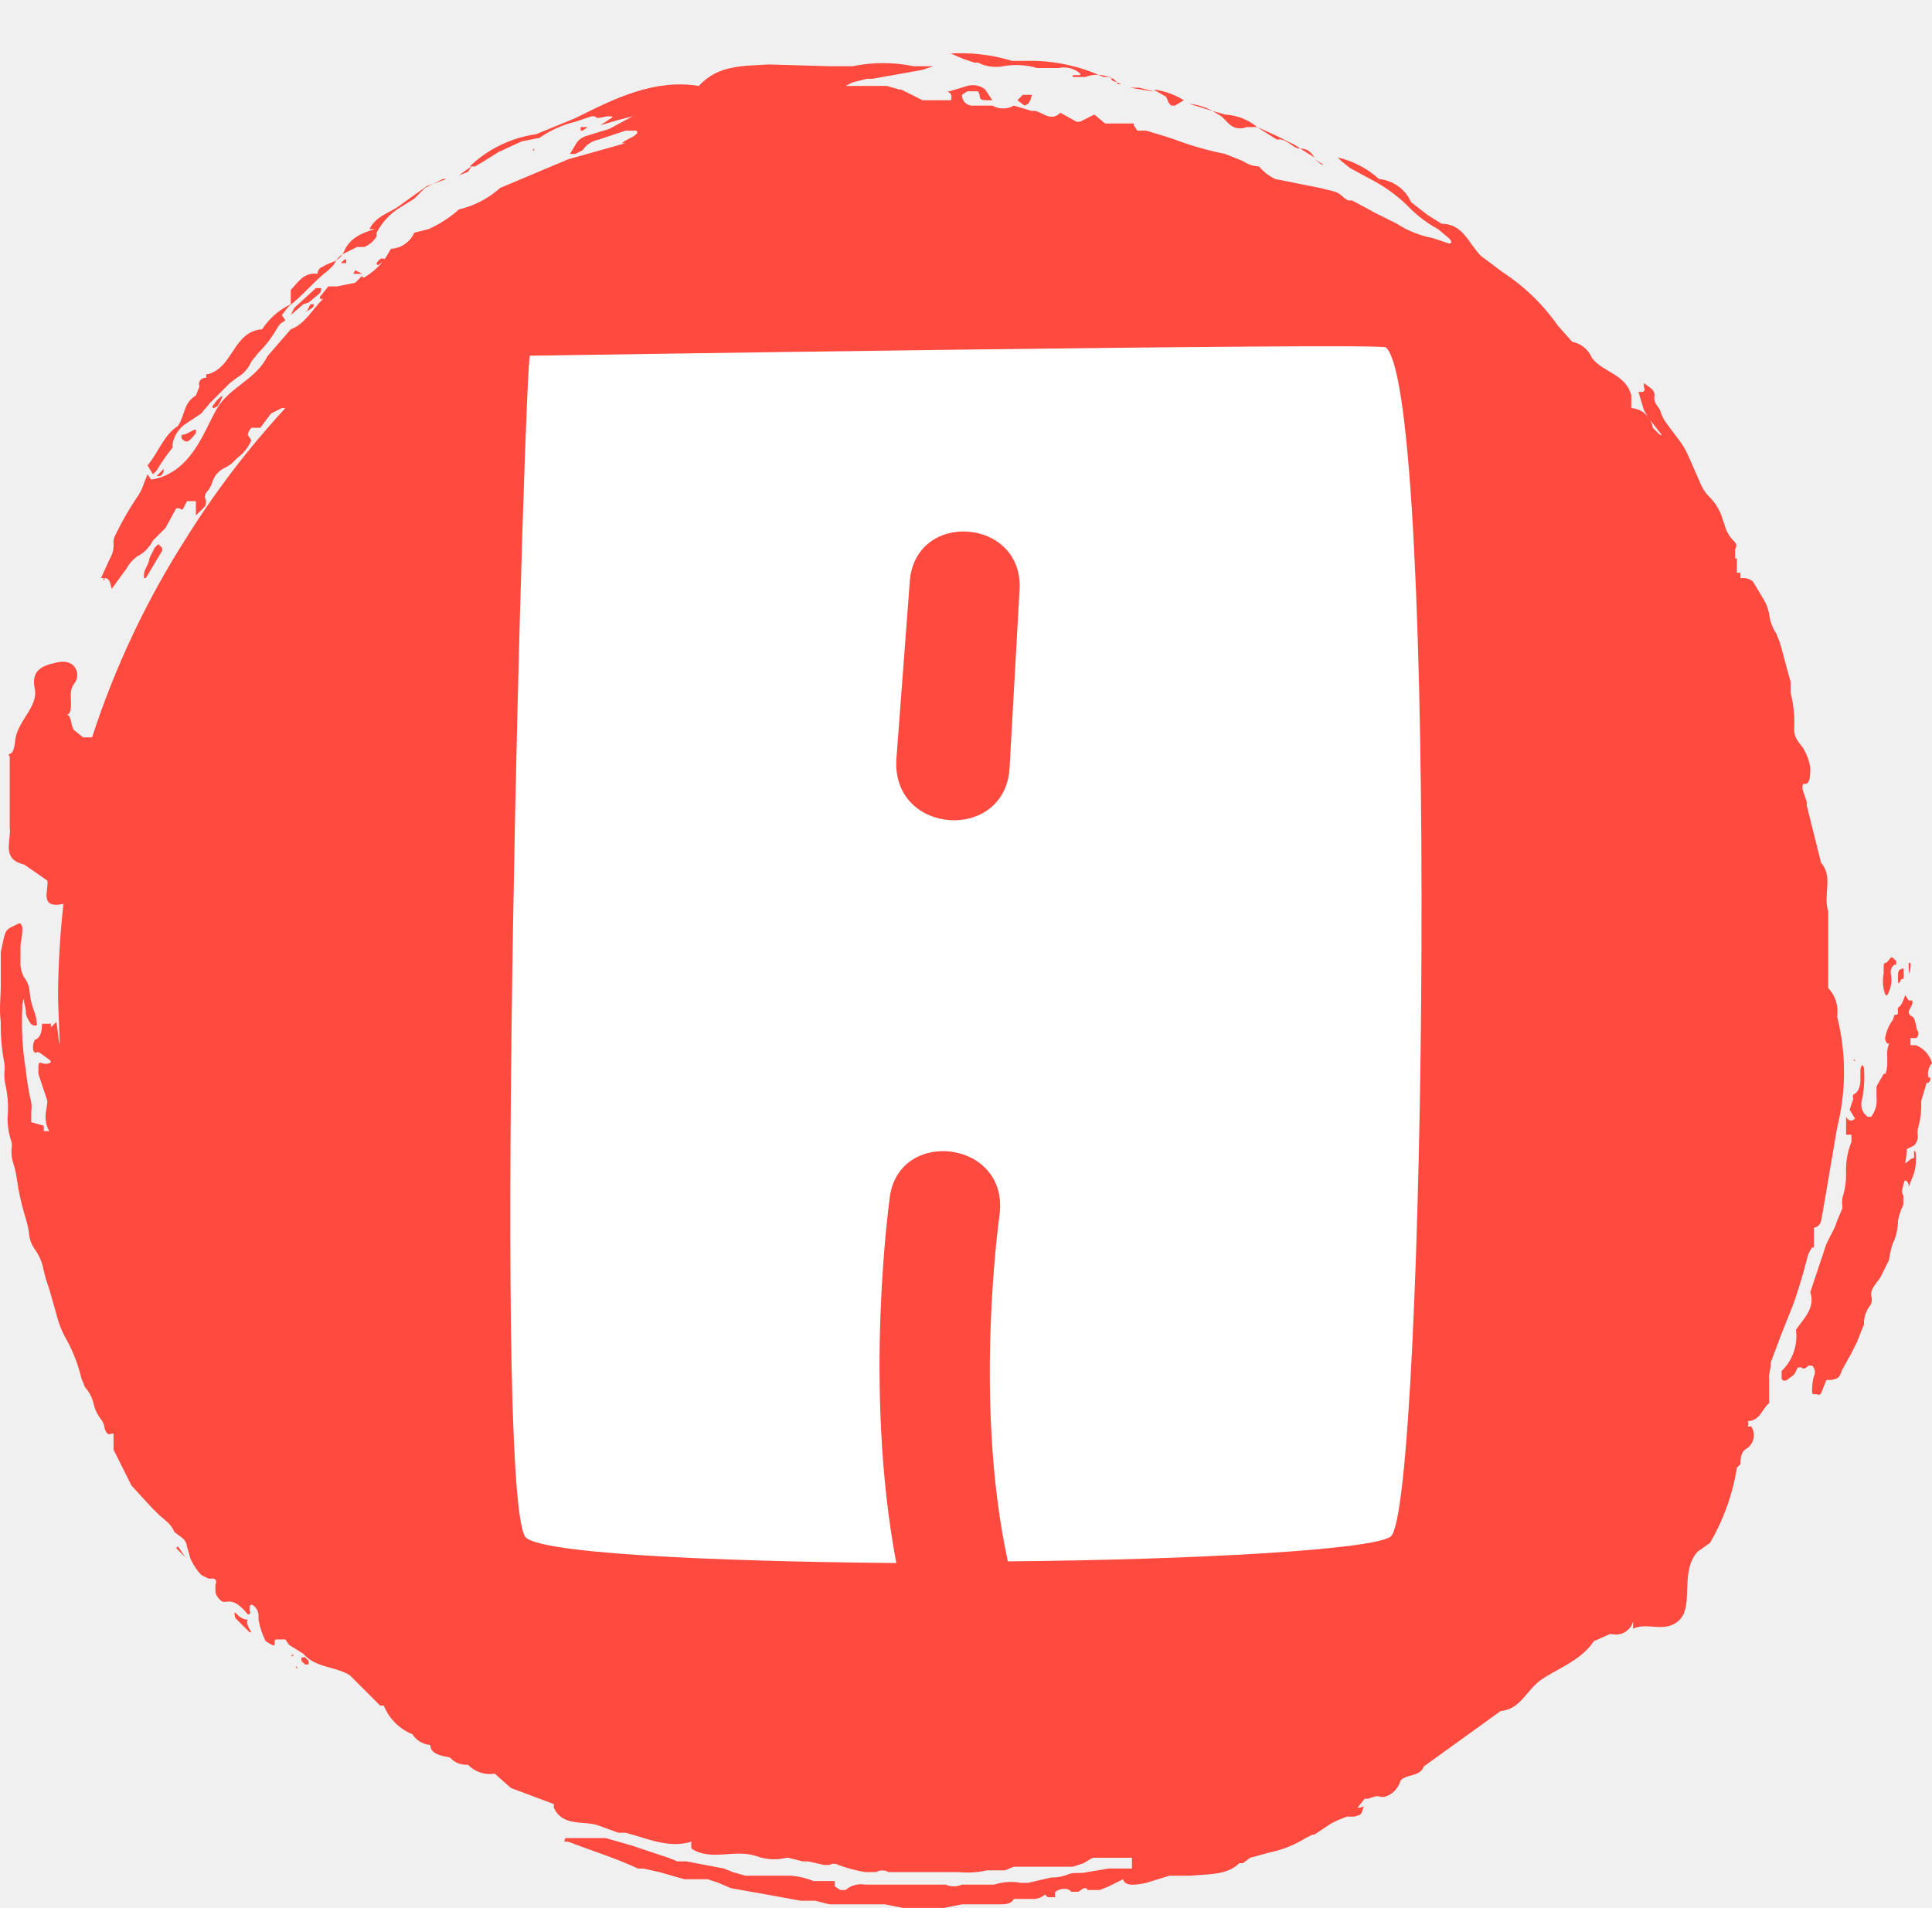
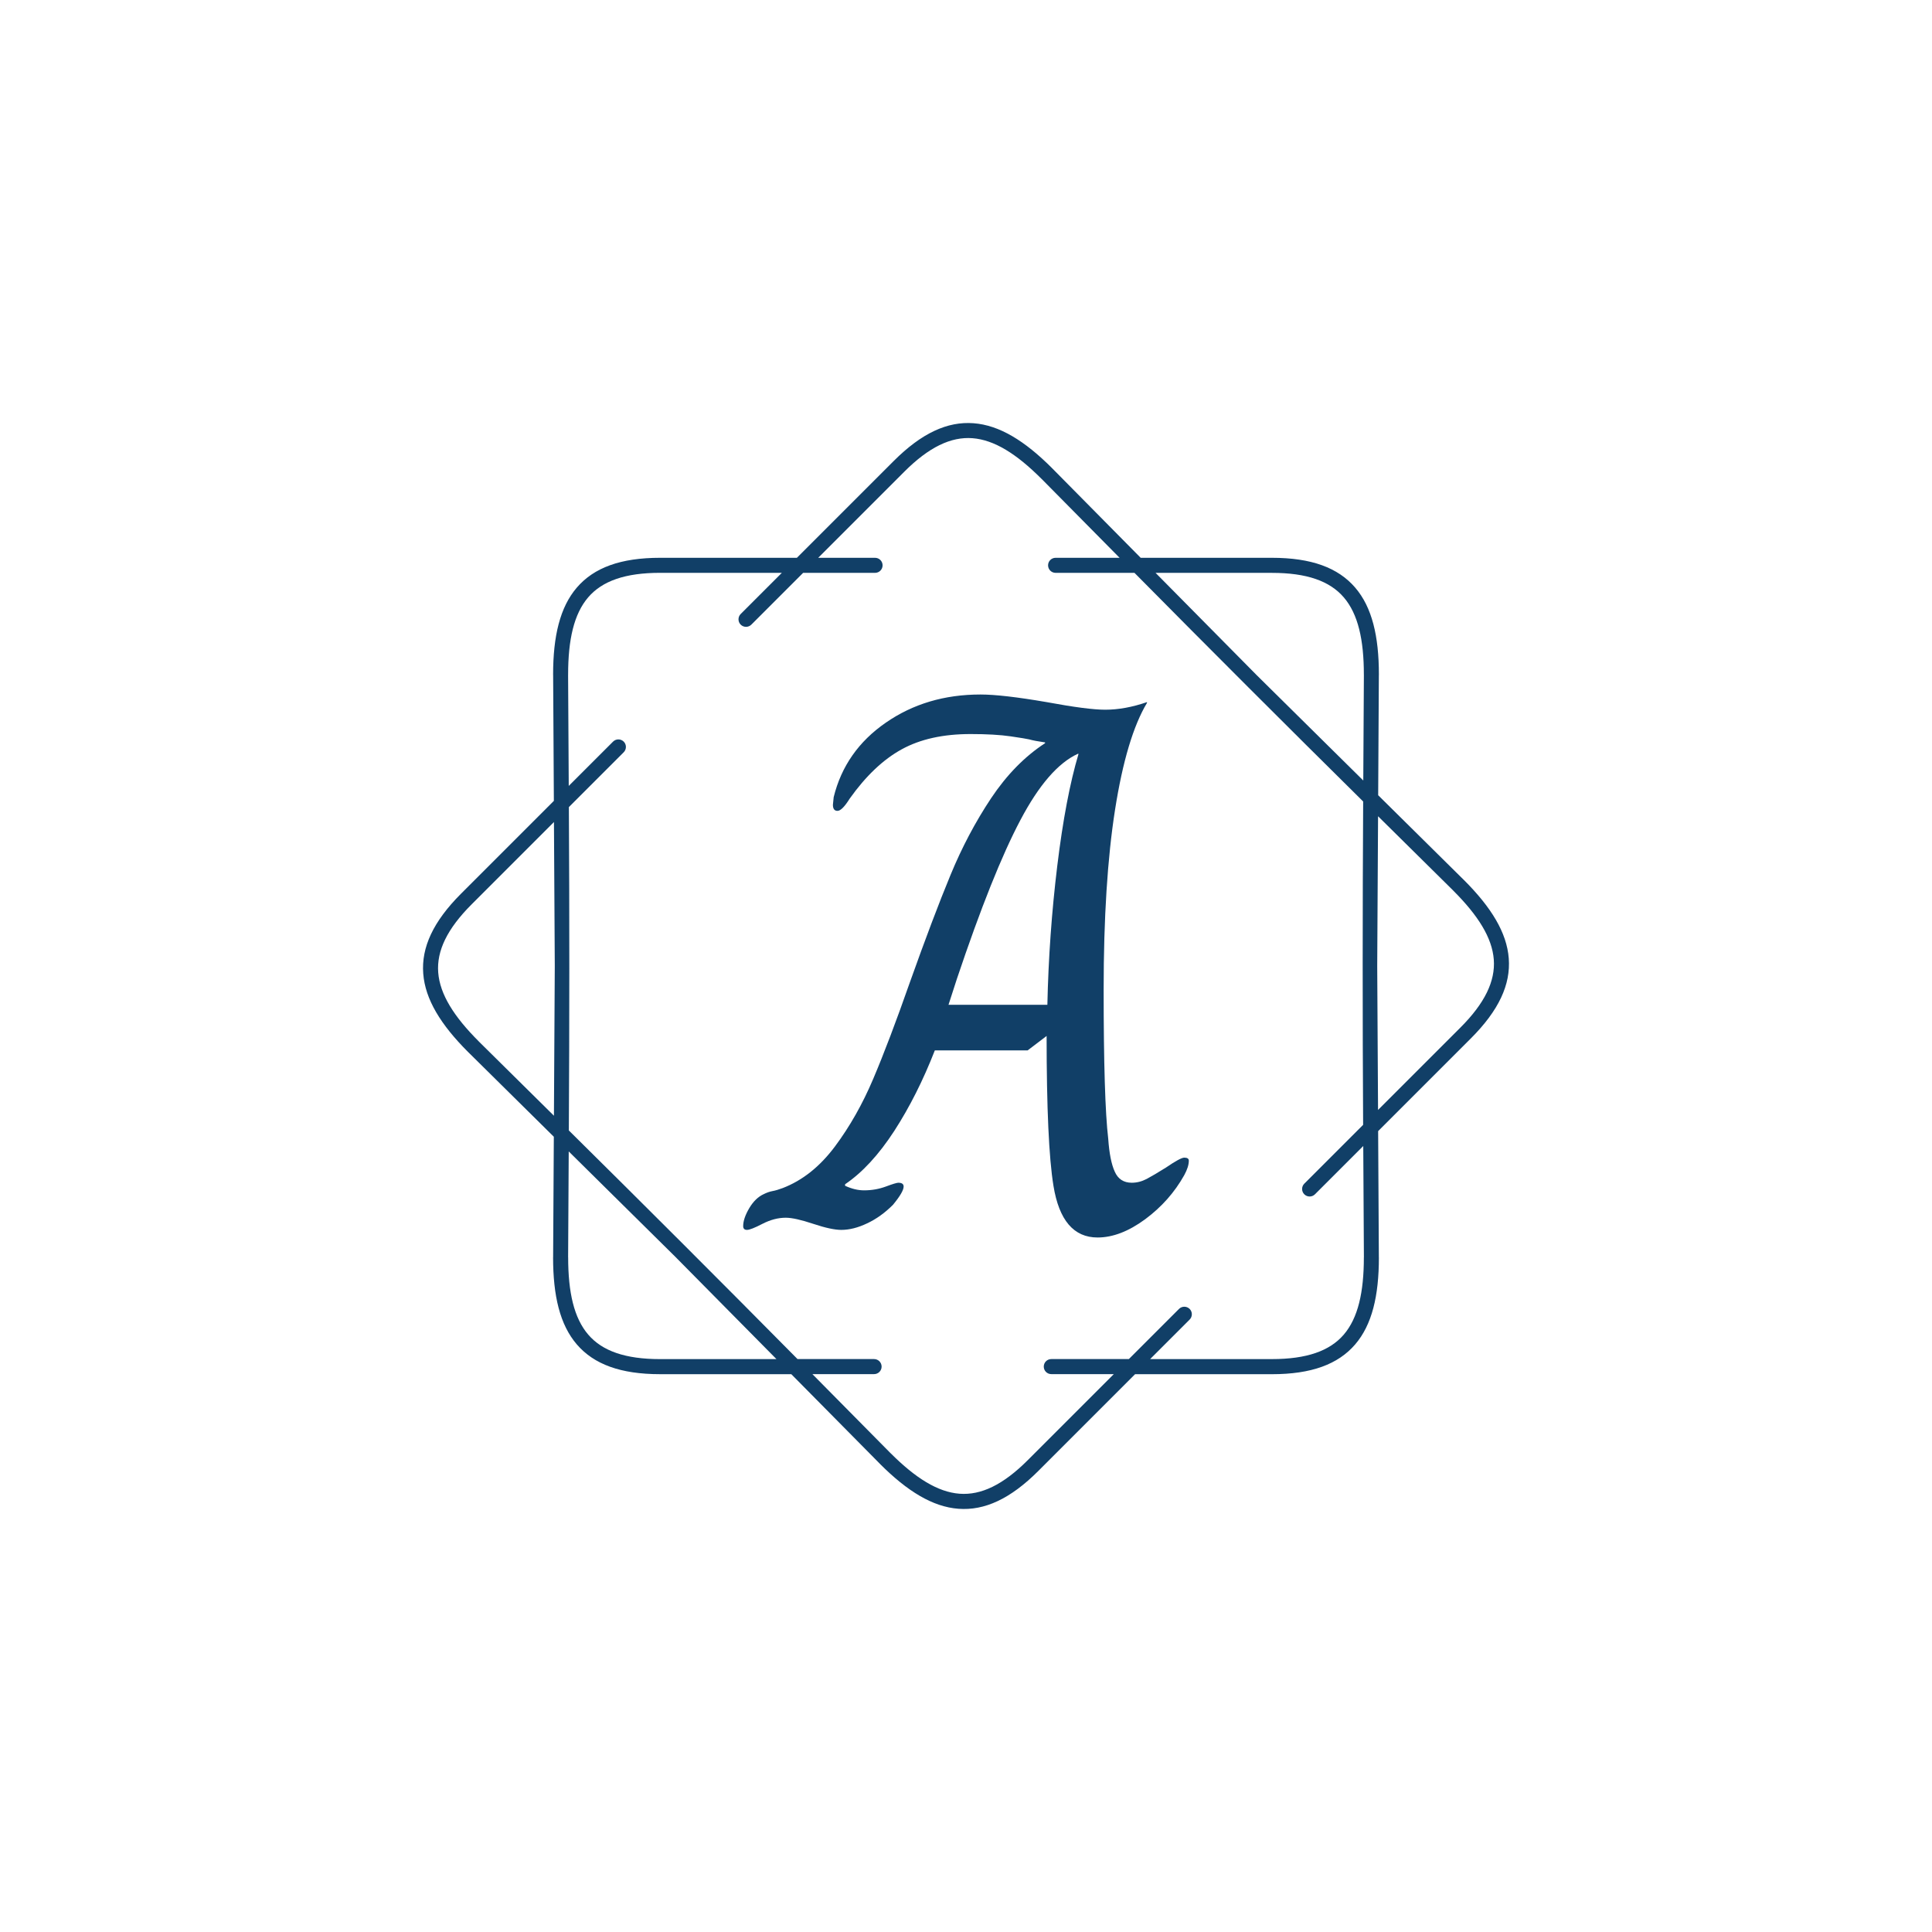
- <svg xmlns="http://www.w3.org/2000/svg" width="308.761" height="304.916" viewBox="0 0 106.008 104.687" class="css-1j8o68f" version="1.1" id="svg23">
-   <defs id="SvgjsDefs2684" />
-   <g id="SvgjsG2685" featurekey="rootContainer" transform="matrix(0.9820593,0,0,0.9820593,-0.05456052,0)" fill="#ff4a3f">
-     <g id="g17">
-       <path d="M19.8 15.3h.5l-.4-.2zm.5.1zm.8-.7c0 .1 0 .1.1.1l.4-.3c-.2-.1-.3-.1-.5.2zm.4-.2zm-4.1 2.3zm-.2.6l.3-.2c.1-.1.1-.2.1-.2h-.2l-.2.4c-.1-.1-.1 0 0 0zm2.2-2.9h-.1l-.2.2h.3zm-2.1 2.4l.6-.5c.1-.1.1-.2.1-.3h-.3l-1.2 1.1-.2.4.7-.6zm-1.1.8z" id="path3" />
-       <path d="M9.7 25v-.2a1.7 1.7 0 0 1 .7-1.1l.9-.6.5-.6.7-.7.4-.4.4-.3a1.9 1.9 0 0 0 .8-.9l.4-.5a5.9 5.9 0 0 0 1-1.3l.2-.3.3-.2-.2-.3.4-.5c.8-.6 1.4-1.4 2.2-2l.3-.3a1.4 1.4 0 0 1 .5-.6l.8-.4h.4a1.4 1.4 0 0 0 .7-.6V13a3.5 3.5 0 0 1 1.3-1.4l.8-.5.2-.2.4-.4 1-.5h.2l-1.1.4-1.4 1c-.6.5-1.4.6-1.8 1.4h.3c-.7.2-1.4.5-1.7 1.2s-.8.6-1.2.9a.4.4 0 0 0-.3.4c-.8-.1-1.1.5-1.5.9v.8a3.9 3.9 0 0 0-1.6 1.4c-1.6.1-1.6 2.1-3 2.5h-.1a.2.2 0 0 0 0 .2c-.3 0-.5.2-.4.5l-.2.5c-.7.4-.6 1.1-1 1.7-.8.5-1.1 1.5-1.7 2.2l.3.5.2-.2a11.6 11.6 0 0 1 .9-1.3zM53.9 3.3l.6.2h.2a2.2 2.2 0 0 0 1.4.2 4.1 4.1 0 0 1 1.9.1h1.2a1.4 1.4 0 0 1 1.2.3.1.1 0 0 1 0 .1H60a.1.1 0 0 0 0 .1h.7a1.8 1.8 0 0 1 1.3 0c.2 0 .1.1.2.2l.5.2h-.2c-.2-.4-.5-.4-.8-.4a9.7 9.7 0 0 0-4.3-.9h-.8A9.8 9.8 0 0 0 53 3h.2zm7.3 3.1zM50.3 4.7zm10.9 1.7h.2-.2zM19 14.7zm32.1-10zm17.6 2.2a.9.9 0 0 0 1 .2h.6a3.1 3.1 0 0 0-1.8-.7l-.7-.2.5.3zm-3.4-1.3c0 .1.1.2.2.3h.2l.5-.3a4.2 4.2 0 0 0-1.7-.6l.7.4zm7.4 2.7l.8.5c-.2-.3-.4-.5-.8-.5z" id="path5" />
-       <path d="M99 76.1l.6-1.6.6-1.5c.2-.5.6-1.8.8-2.6a1.7 1.7 0 0 1 .3-.7h.1v-1.1c.5-.1.4-.6.5-.9l.8-4.7a12.7 12.7 0 0 0 0-6.2 1.9 1.9 0 0 0-.5-1.6v-4.3c-.3-.9.3-1.9-.4-2.7L101 45a.4.4 0 0 0 0-.2l-.2-.6a.5.5 0 0 1 0-.4h.1c.3 0 .3-.5.3-.9a3 3 0 0 0-.4-1.1l-.3-.4a1.1 1.1 0 0 1-.2-.7 6.7 6.7 0 0 0-.2-2v-.6c-.2-.7-.4-1.5-.6-2.2l-.2-.5a2.5 2.5 0 0 1-.4-1.1 2.5 2.5 0 0 0-.3-.8l-.6-1a.8.8 0 0 0-.6-.2h-.1V32h-.2v-.8H97V31a.4.4 0 0 0 0-.1v-.2c.1-.2.1-.3-.1-.5a1.8 1.8 0 0 1-.4-.6l-.2-.6a2.9 2.9 0 0 0-.7-1.2 2.2 2.2 0 0 1-.5-.7l-.7-1.6a4.3 4.3 0 0 0-.6-1l-.6-.8a2.4 2.4 0 0 1-.4-.8l-.2-.3a.6.6 0 0 1-.1-.5.5.5 0 0 0-.2-.4l-.4-.3v.2c.1.2 0 .3-.1.3h-.2l.3 1 .3.5.7.9h-.1l-.2-.2-.2-.2a1.3 1.3 0 0 0-1.2-1.1v-.7c-.3-1.2-1.6-1.3-2.2-2.1a1.5 1.5 0 0 0-1.1-.9l-.8-.9a11.3 11.3 0 0 0-3.1-3l-.8-.6-.4-.3c-.7-.7-1-1.8-2.2-1.8l-.8-.5-.9-.7a2.2 2.2 0 0 0-1.8-1.3 5.1 5.1 0 0 0-2.3-1.2l.2.2.5.4 1.3.7a8.5 8.5 0 0 1 2.1 1.6 6.8 6.8 0 0 0 1.5 1.1l.6.5c.1.1.2.2.1.3H81l-.9-.3a5.6 5.6 0 0 1-2-.8l-1.2-.6-1.3-.7h-.2c-.3-.1-.4-.4-.8-.5l-.8-.2-2.5-.5a2.6 2.6 0 0 1-.9-.7 1.7 1.7 0 0 1-.9-.3l-1-.4a18.1 18.1 0 0 1-2.8-.8l-.6-.2-1-.3h-.5l-.2-.3v-.1h-1.6l-.6-.5-.4.2-.4.2h-.2l-.9-.5c-.6.6-1.1-.2-1.6-.1l-1-.3a1.2 1.2 0 0 1-1.2 0h-1.2a.6.6 0 0 1-.5-.6l.3-.2h.6a.7.7 0 0 1 .1.3c0 .2.2.2.5.2h.2l-.4-.6a1.1 1.1 0 0 0-1-.2l-1 .3H53c.3.2.2.3.2.5h-1.6l-.4-.2-.8-.4h-.1l-.7-.2h-2.3l.4-.2.8-.2h.3l1.7-.3 1.1-.2.6-.2h-1.1a8.4 8.4 0 0 0-3.4 0h-1.3L43 3.6c-1.4.1-2.8 0-3.9 1.2-2.5-.4-4.7.7-6.9 1.8l-2.2.9a6.7 6.7 0 0 0-3.7 1.8h.3l.5-.3.8-.5 1.3-.6 1-.2a6 6 0 0 1 2-.9l.9-.3h.2c.1.2.5 0 .7 0h.2c.1 0 .1.1 0 .1l-.6.4 1-.3.8-.2-1.3.7-1.3.4a1 1 0 0 0-.6.5l-.3.5h.3l.4-.2a1.4 1.4 0 0 1 .9-.6l1.5-.5h.5a.1.1 0 0 1 .1.2c-.2.2-.6.3-.8.5h.2l-3.2.9-3.8 1.6a5.2 5.2 0 0 1-2.3 1.2 6.6 6.6 0 0 1-1.7 1.1l-.8.2a1.5 1.5 0 0 1-1.3.9l-.3.5a3.7 3.7 0 0 1-1.2 1.1h-.1v-.1l-.2.2-.2.2-1 .2h-.5l-.4.5c-.1.1-.1.2 0 .2h.1c-.6.6-1 1.4-1.8 1.7L15 19.9c-.6 1.2-1.8 1.6-2.6 2.6s-1.4 3.9-3.9 4.3l-.2-.3-.2.5a2.7 2.7 0 0 1-.4.8 16.9 16.9 0 0 0-1.2 2.1.8.8 0 0 0-.1.5 1.4 1.4 0 0 1-.2.8l-.5 1.1h.2c.3 0 .3.3.4.6l.8-1.1a2.2 2.2 0 0 1 .6-.7 2 2 0 0 0 .9-.9l.3-.3.4-.4.6-1.1h.2c.1.1.1.1.2 0l.2-.4h.5v.8l.5-.5a.5.5 0 0 0 0-.5.4.4 0 0 1 .1-.3 1.5 1.5 0 0 0 .3-.5 1.3 1.3 0 0 1 .8-.9l.3-.2.3-.3a2.4 2.4 0 0 0 .8-1l-.2-.3c0-.1.1-.3.2-.4h.5l.6-.8.6-.3h.2a48.8 48.8 0 0 0-5.5 7.2h-.1.1a48.4 48.4 0 0 0-5.3 11.2h-.5l-.5-.4c-.2-.2-.1-.7-.4-.9h.1c.3-.5-.1-1.2.3-1.7s.1-1.4-.9-1.2-1.5.5-1.3 1.5-1 1.8-1.1 2.9-.5.5-.3.9v3.9c.1.8-.5 1.8.8 2.1l1.3.9c.1.5-.5 1.6.9 1.3a49.2 49.2 0 0 0-.3 5c0 1.1.1 2.2.1 3.3v-.4c-.1-.4-.1-.8-.2-1.3l-.3.3v-.2h-.5c0 .5-.1.8-.4.9a.9.9 0 0 0-.1.5c0 .1.1.3.2.2s.4.2.7.4-.2.3-.4.2-.2.1-.2.3v.3l.5 1.5c0 .3-.1.6-.1.9a1.7 1.7 0 0 0 .2.8h-.3v-.3l-.7-.2v-.6a1.5 1.5 0 0 0 0-.5 14.6 14.6 0 0 1-.3-1.8 16.6 16.6 0 0 1-.2-3.5.9.9 0 0 1 .1-.5v.2a2.9 2.9 0 0 1 .1.5.8.8 0 0 0 .1.4c.1.2.2.4.4.4s.1-.1.1-.2a2.1 2.1 0 0 0-.1-.5 4.2 4.2 0 0 1-.3-1.3 1.5 1.5 0 0 0-.3-.7 1.6 1.6 0 0 1-.2-.9v-.8c0-.3.1-.6.1-.9a.5.5 0 0 0-.1-.4h-.1c-.8.4-.7.2-1 1.6V55c0 .7-.1 1.4 0 2.1a10.8 10.8 0 0 0 .2 2.3 1.8 1.8 0 0 1 0 .5 3.1 3.1 0 0 0 .1.9 5.9 5.9 0 0 1 .1 1.3 3.9 3.9 0 0 0 .2 1.7 1.2 1.2 0 0 1 0 .4 2.1 2.1 0 0 0 .1.8 4.9 4.9 0 0 1 .2.9 14 14 0 0 0 .5 2.2 5 5 0 0 1 .2 1 1.7 1.7 0 0 0 .3.7 2.9 2.9 0 0 1 .5 1.2 8.5 8.5 0 0 0 .3 1l.4 1.4a5.4 5.4 0 0 0 .6 1.5 8.5 8.5 0 0 1 .8 2.1l.2.5a2.1 2.1 0 0 1 .5 1 2.1 2.1 0 0 0 .4.8 1 1 0 0 1 .2.5c.1.3.2.4.4.3h.1v.9l.5 1 .5 1 1.1 1.2.4.4c.3.3.7.5.9 1l.4.3a.7.7 0 0 1 .3.5l.2.7a3.3 3.3 0 0 0 .6.9l.4.2h.3a.2.2 0 0 1 .1.3 2.5 2.5 0 0 0 0 .5.9.9 0 0 0 .4.5h.2c.4-.1.8.2 1.2.7h.1c0-.1.1-.1 0-.2v-.2c0-.1.1-.2.2-.1a.7.7 0 0 1 .3.6v.2a4.3 4.3 0 0 0 .4 1.2c.5.3.5.3.5.1s0-.2.2-.2h.4l.2.3.8.5c.7.8 1.8.7 2.6 1.2l1.7 1.7h.2a2.9 2.9 0 0 0 1.6 1.6 1.3 1.3 0 0 0 1 .6c0 .5.6.6 1.1.7a1.2 1.2 0 0 0 .8.4h.2a1.7 1.7 0 0 0 1.5.5l.9.8 2.4.9v.2c.5 1.1 1.7.7 2.5 1l1.1.4h.4c1.2.3 2.4.9 3.7.5a.7.7 0 0 0 0 .4c1.1.7 2.4 0 3.6.4a2.9 2.9 0 0 0 1.7.1h.1l.8.2h.3l.9.2h.3a.5.5 0 0 1 .5 0 7.9 7.9 0 0 0 1.5.4h.6a.7.7 0 0 1 .7 0h3.9a5 5 0 0 0 1.6-.1h1l.5-.2H60l.6-.2.5-.3h2.2v.6H62l-1.2.2c-.4.1-.7 0-1 .1a2.4 2.4 0 0 1-1 .2l-1.3.3h-.4a3.1 3.1 0 0 0-1.5.1h-1.8a1.1 1.1 0 0 1-.9 0h-4.5a1.3 1.3 0 0 0-1.1.3H47l-.3-.2v-.3h-1.2a4.1 4.1 0 0 0-1.3-.3h-2.5l-.7-.2-.5-.2-2.1-.4h-.5l-.5-.2-2.1-.7-1.4-.4h-2.2c-.1 0-.1.1-.1.2h.2c1.3.5 2.6.9 3.9 1.5h.3l.9.2 1.4.4h1.3l.6.2.7.3 1.7.3 1.1.2 1.1.2h.8l.8.2h3.1l1 .2h2.3l1-.2H56c.4 0 .6-.1.7-.3h1a1 1 0 0 0 .8-.3c-.1.1 0 .1.1.2h.4v-.2c0-.1 0-.1.2-.2s.6-.1.7.1h.4l.3-.2c.2 0 .2 0 .2.1h.7l.5-.2.8-.4c.1.3.4.4 1.3.2l1.3-.4h1.2c.9-.1 2 0 2.7-.7h.2l.4-.3 1.1-.3a6.1 6.1 0 0 0 2-.8l.4-.2h.1l.9-.6.4-.2.5-.2h.4c.4-.1.4-.1.5-.4s0-.1-.2-.1h-.1l.4-.5h.2c.3-.1.5-.2.7-.1h.2a1.3 1.3 0 0 0 .9-.9c.3-.4 1.1-.2 1.3-.8l4.3-3.1c1.1-.1 1.4-1.1 2.2-1.7s2.3-1.1 3-2.2l.9-.4h.1a1 1 0 0 0 1.2-.7v.4c.8-.4 1.8.3 2.6-.5s0-2.7 1-3.8l.7-.5a12.1 12.1 0 0 0 1.5-4.2l.2-.2c0-.3 0-.7.4-.9a.9.9 0 0 0 .2-1.2h-.2a.3.3 0 0 0 0-.3c.7 0 .8-.7 1.2-1V77a.5.5 0 0 1 0-.2 3.8 3.8 0 0 0 .1-.7zM5.9 32.2z" id="path7" />
-       <path d="M26.4 9.3l-.3.2-.4.3.5-.2zm6.1-2h.1l.3-.2h-.4zm-2.6 1l-.1.1h.1v-.1zm-1.5 1.4zm1.3-.2zm-6.3 3.1zM9.2 26.2l-.4.4H9a.4.4 0 0 0 .2-.4zm3-3.5a2.1 2.1 0 0 0 .3-.6 1.5 1.5 0 0 0-.5.5c-.1.1-.1.2 0 .2zM11 24.2V24c-.2 0-.5.3-.8.3v.2c.3.3.4.2.8-.3zm3 66.2zM73.9 9.2h.1l-.5-.3zm-2.5-1.4c.5-.1.8.4 1.2.5h.1l-.3-.2-1-.5-1.1-.5.3.2zM52.8 3.1zm11.7 2h-.1l-1.2-.2h.5zm2 .7l1.3.4a3.3 3.3 0 0 0-1.3-.4zm-9 0a1 1 0 0 0 .2-.5h-.5l-.3.3.4.3zm9 1.6zM49.9 4.2zm2.9.7zM48.5 4zm13.8 2.1a.5.5 0 0 0 0 .1zm44.8 52.3h-.3V58h.3c.1 0 .2-.3.1-.4s-.1-.7-.3-.8a.3.3 0 0 1-.2-.3l.2-.4a.4.4 0 0 0 0-.2h-.2l-.2-.3c-.1.3-.2.6-.4.7a.5.5 0 0 0 0 .2c0 .1 0 .2-.1.2h-.1a1.1 1.1 0 0 1-.1.3 2.3 2.3 0 0 0-.4.9.4.4 0 0 0 .1.4h.1a1.7 1.7 0 0 0-.1.8v.4a1.8 1.8 0 0 1-.1.5h-.1l-.4.7v.6a1.5 1.5 0 0 1-.3 1.1h-.2l-.2-.2a.9.9 0 0 1-.1-.8 6.5 6.5 0 0 0 .1-1.7c0-.1-.1-.2-.1-.2a.5.5 0 0 0-.1.3v.6c0 .2-.1.6-.3.7s-.1.2-.1.3l-.2.6.3.5c-.2.2-.4.1-.5-.1v1h.3v.4a4.2 4.2 0 0 0-.3 1.4 3.3 3.3 0 0 0 0 .4 4 4 0 0 1-.2 1.3 2 2 0 0 0 0 .6l-.3.7a3.2 3.2 0 0 1-.3.7l-.3.6-.9 2.7c.3.9-.4 1.5-.8 2.1a2.7 2.7 0 0 1-.8 2.3v.4c0 .1.1.2.3.1l.4-.3.2-.4h.2c.1.1.2.1.4-.1h.2a.5.5 0 0 1 .1.6 2.9 2.9 0 0 0-.1.8c0 .1 0 .2.1.2h.2c.1.1.2 0 .3-.3l.2-.5h.3c.4-.1.4-.1.6-.6l.5-.9.3-.6.4-1a1.6 1.6 0 0 1 .3-1 .6.6 0 0 0 .1-.6c0-.2 0-.3.2-.6l.3-.4.5-1a4.7 4.7 0 0 1 .2-.9 3 3 0 0 0 .3-1.3 3.8 3.8 0 0 1 .3-.9v-.5c-.1-.2-.1-.2 0-.6s.1-.2.2-.2a.4.4 0 0 1 .1.3l.2-.5a2.3 2.3 0 0 0 .2-.9v-.3c0-.1 0-.3-.1-.3v.4c-.2 0-.3.2-.5.3a6.4 6.4 0 0 0 .1-.8l.4-.2a.7.7 0 0 0 .2-.6 1.4 1.4 0 0 1 0-.3 4.8 4.8 0 0 0 .2-1.4v-.2l.3-1h.1a.3.3 0 0 0 .1-.3h-.1a.9.9 0 0 1 .2-.8 1.5 1.5 0 0 0-.9-1zm-1.2 7.8zm-.2-9.9zm0 0zM9.1 30.8a.3.3 0 0 0 0-.2l-.2-.2-.2.2-.3.6c0 .3-.3.6-.3.9v.2h.1zm96.3 24.8h.1a1.7 1.7 0 0 0 .2-1.2.5.5 0 0 1 .2-.5h.1v-.2l-.2-.2h-.1c-.1.1-.2.3-.3.3s-.1.1-.1.3v.3a2.2 2.2 0 0 0 .1 1.2zM13.2 90.1c-.1 0 0 .2 0 .3l.8.8h.1c-.2-.3-.3-.6-.2-.7a.9.9 0 0 1-.5-.2zm.8.3zm92.3-35.7h.1a2 2 0 0 0 0-.6c-.3.1-.3.1-.3.6s.1.1.2 0z" id="path9" />
-       <path d="M106.7 62a.6.6 0 0 0 .1-.5c0-.1-.1-.2-.1-.1h-.2v.2c0 .4.1.5.2.4zm.1-8.2h-.1v.6a1 1 0 0 0 .1-.6zM17.1 92.6h-.2v.2l.2.2h.2v-.2zm86.6-33.3c0-.1 0-.1-.1-.1zM9.9 86.5l.5.5-.4-.6z" id="path11" />
-       <circle cx="10.5" cy="87.1" transform="rotate(-24.8 10.4 87.159)" id="circle13" />
-       <path d="M9.7 30.1h-.1v.2-.2h.1zm83.2-6.6l-.2-.3h-.1zm-14.7 77.1zM5.9 32.2zm-.1.2a.3.3 0 0 0 .1-.2v.2zm1.9-4.9zM61.5 2.4zm42.8 58.2v.1-.1zM16.4 92.5h-.1c.1.1.2 0 .1-.1zm.2.7h.1l-.1-.1v.1zm73.9-71.3zm15.2 34.4zM14.6 91.7zm92.1-37zm-.8 11.4zM34.6 0z" id="path15" />
-     </g>
-   </g>
-   <g id="SvgjsG2686" featurekey="nameFeature-0" transform="matrix(2.284354,0,0,2.284354,27.98006,-5.60952)" fill="#ffffff">
-     <path d="M9.6 16.48 l-0.32 4.24 c-0.08 1.8 2.6 1.96 2.72 0.2 l0.24 -4.28 c0.12 -1.76 -2.56 -1.96 -2.64 -0.16 z M0.48 11 l0 0 c0.04 0 20.48 -0.32 20.56 -0.2 c1.28 1.12 0.96 27.8 0.12 28.56 c-0.4 0.32 -4.64 0.56 -9.2 0.6 c-0.84 -3.84 -0.2 -8.32 -0.2 -8.32 c0.24 -1.8 -2.44 -2.12 -2.64 -0.4 c0 0.04 -0.64 4.52 0.16 8.76 c-4.56 -0.04 -8.68 -0.24 -8.92 -0.64 c-0.8 -1.44 0 -28.28 0.12 -28.36 z" id="path20" />
+ <svg xmlns="http://www.w3.org/2000/svg" version="1.1" width="1000" height="1000" viewBox="0 0 1000 1000">
+   <rect width="1000" height="1000" fill="#ffffff" />
+   <g transform="matrix(0.7,0,0,0.7,150,218.95)">
+     <svg viewBox="0 0 448 360" data-background-color="#ffffff" preserveAspectRatio="xMidYMid meet" height="803" width="1000">
+       <g id="tight-bounds" transform="matrix(1,0,0,1,0,0)">
+         <svg viewBox="0 0 448 360" height="360" width="448">
+           <g>
+             <svg />
+           </g>
+           <g>
+             <svg viewBox="0 0 448 360" height="360" width="448">
+               <g>
+                 <path d="M193.855 44.683c1.378 0 2.494 1.116 2.495 2.494 0 1.378-1.116 2.494-2.495 2.495h-23.846l-17.167 17.167c-0.973 0.973-2.551 0.973-3.53 0-0.973-0.973-0.973-2.551 0-3.529l13.644-13.645h-40.378c-11.518 0-19.151 2.688-23.815 8.113-4.739 5.519-6.66 14.056-6.66 25.63 0 0.069 0 0.137-0.006 0.206l0.212 36.692 14.692-14.692c0.973-0.973 2.551-0.973 3.53 0 0.973 0.973 0.973 2.551 0 3.53l-18.178 18.178c0.206 35.832 0.193 71.358-0.013 107.19 25.486 25.2 50.617 50.312 75.811 75.791h25.38c1.378 0 2.494 1.116 2.495 2.495 0 1.378-1.116 2.494-2.495 2.494h-20.448l25.942 26.241 0.006-0.006c8.188 8.188 15.577 12.859 22.824 13.413 7.146 0.543 14.442-2.956 22.586-11.093l28.555-28.555h-20.722c-1.378 0-2.494-1.116-2.495-2.494 0-1.378 1.116-2.494 2.495-2.495h25.711l16.625-16.625c0.973-0.973 2.551-0.973 3.529 0 0.973 0.973 0.973 2.551 0 3.53l-13.101 13.102h40.377c11.518 0 19.151-2.688 23.815-8.113 4.739-5.519 6.66-14.056 6.66-25.63h0.013l-0.212-36.898-16.014 16.014c-0.973 0.973-2.551 0.973-3.53 0-0.973-0.973-0.973-2.551 0-3.53l19.5-19.5c-0.206-35.832-0.193-71.358 0.013-107.19-25.486-25.2-50.617-50.312-75.811-75.791h-26.147c-1.378 0-2.494-1.116-2.495-2.495 0-1.378 1.116-2.494 2.495-2.494h21.215l-25.824-26.123c-0.044-0.037-0.081-0.075-0.124-0.112-8.188-8.188-15.577-12.859-22.824-13.413-7.146-0.543-14.442 2.956-22.586 11.093l-28.555 28.555h18.858zM122.578 44.683h45.367l32.078-32.078c9.248-9.248 17.81-13.195 26.484-12.534 8.568 0.649 16.956 5.824 25.985 14.854 0.05 0.05 0.094 0.094 0.137 0.143l29.278 29.615h43.508c13.071 0 21.919 3.268 27.594 9.871 5.6 6.517 7.864 16.101 7.864 28.867 0 0.081-0.006 0.156-0.012 0.23l-0.225 39.742 28.43 28.112 0.006-0.006c9.03 9.03 14.206 17.411 14.854 25.985 0.661 8.674-3.293 17.236-12.534 26.484l-30.768 30.768 0.237 41.843h0.012c0 12.765-2.27 22.35-7.864 28.867-5.675 6.604-14.524 9.872-27.594 9.871h-45.366l-32.078 32.078c-9.248 9.248-17.81 13.195-26.484 12.534-8.568-0.649-16.956-5.824-25.985-14.854l0.006-0.006-29.421-29.758h-43.509c-13.071 0-21.919-3.268-27.594-9.872-5.6-6.517-7.864-16.101-7.863-28.866h0.012l0.231-39.972-28.293-27.969c-0.05-0.044-0.1-0.087-0.143-0.137-9.03-9.03-14.206-17.411-14.854-25.985-0.661-8.674 3.293-17.236 12.534-26.484l30.768-30.768-0.237-41.607c-0.006-0.075-0.012-0.156-0.012-0.23 0-12.765 2.27-22.35 7.864-28.867 5.675-6.604 14.524-9.872 27.594-9.871zM87.682 179.997l-0.274-47.724-27.276 27.276c-8.138 8.138-11.636 15.44-11.094 22.587 0.549 7.246 5.226 14.642 13.413 22.823 0.037 0.037 0.081 0.081 0.113 0.125l24.837 24.551 0.281-49.644zM92.303 241.483l-0.2 35.09h0.013c0 11.58 1.921 20.117 6.66 25.63 4.664 5.432 12.297 8.113 23.815 8.113h38.576l-33.55-33.936-35.308-34.903zM325.415 49.672h-38.575l33.549 33.936 35.308 34.902 0.2-34.884c-0.006-0.069-0.006-0.137-0.007-0.205 0-11.58-1.921-20.117-6.66-25.63-4.664-5.432-12.297-8.113-23.815-8.113zM360.599 130.352l-0.281 49.645 0.274 47.724 27.276-27.276c8.138-8.138 11.636-15.44 11.094-22.587-0.549-7.252-5.226-14.642-13.413-22.824l0.006-0.006-24.956-24.669z" fill="#113f67" fill-rule="nonzero" stroke="none" stroke-width="1" stroke-linecap="butt" stroke-linejoin="miter" stroke-miterlimit="10" stroke-dasharray="" stroke-dashoffset="0" font-family="none" font-weight="none" font-size="none" text-anchor="none" style="mix-blend-mode: normal" data-fill-palette-color="tertiary" />
+               </g>
+               <g transform="matrix(1,0,0,1,150.1345,90)">
+                 <svg viewBox="0 0 147.731 180" height="180" width="147.731">
+                   <g>
+                     <svg viewBox="0 0 147.731 180" height="180" width="147.731">
+                       <g>
+                         <svg viewBox="0 0 147.731 180" height="180" width="147.731">
+                           <g id="textblocktransform">
+                             <svg viewBox="0 0 147.731 180" height="180" width="147.731" id="textblock">
+                               <g>
+                                 <svg viewBox="0 0 147.731 180" height="180" width="147.731">
+                                   <g transform="matrix(1,0,0,1,0,0)">
+                                     <svg width="147.731" viewBox="-2.1 -35.2 29.3 35.7" height="180" data-palette-color="#113f67">
+                                       <g class="undefined-text-0" data-fill-palette-color="primary" id="text-0">
+                                         <path d="M21.2 0.5Q18.85 0.5 18.3-2.9L18.3-2.9Q17.85-5.65 17.85-12.75L17.85-12.75 16.6-11.8 10.5-11.8Q9.35-8.85 7.83-6.5 6.3-4.15 4.6-3L4.6-3 4.6-2.9Q5.25-2.6 5.85-2.6L5.85-2.6Q6.6-2.6 7.28-2.85 7.95-3.1 8.1-3.1L8.1-3.1Q8.45-3.1 8.45-2.85L8.45-2.85Q8.45-2.5 7.75-1.65L7.75-1.65Q6.95-0.85 6.05-0.43 5.15 0 4.35 0L4.35 0Q3.7 0 2.5-0.4L2.5-0.4Q1.3-0.8 0.7-0.8L0.7-0.8Q-0.05-0.8-0.83-0.4-1.6 0-1.85 0L-1.85 0Q-2.1 0-2.1-0.25L-2.1-0.25Q-2.1-0.75-1.7-1.43-1.3-2.1-0.75-2.35L-0.75-2.35Q-0.45-2.5-0.18-2.55 0.1-2.6 0.5-2.75L0.5-2.75Q2.45-3.5 3.93-5.48 5.4-7.45 6.45-9.93 7.5-12.4 8.85-16.25L8.85-16.25Q10.4-20.6 11.53-23.33 12.65-26.05 14.2-28.38 15.75-30.7 17.75-32L17.75-32 17.75-32.05Q17.05-32.15 16.7-32.25L16.7-32.25Q16.5-32.3 15.48-32.45 14.45-32.6 12.85-32.6L12.85-32.6Q10.15-32.6 8.33-31.6 6.5-30.6 4.9-28.35L4.9-28.35Q4.4-27.55 4.1-27.55L4.1-27.55Q3.8-27.55 3.8-27.95L3.8-27.95 3.85-28.45Q4.6-31.5 7.28-33.35 9.95-35.2 13.5-35.2L13.5-35.2Q14.95-35.2 17.85-34.7L17.85-34.7Q20.55-34.2 21.7-34.2L21.7-34.2Q23-34.2 24.45-34.7L24.45-34.7 24.45-34.65Q23.1-32.4 22.35-27.63 21.6-22.85 21.6-15.8L21.6-15.8Q21.6-8.55 21.9-6L21.9-6Q22-4.55 22.33-3.83 22.65-3.1 23.45-3.1L23.45-3.1Q23.95-3.1 24.43-3.35 24.9-3.6 25.7-4.1L25.7-4.1Q26.65-4.75 26.9-4.75L26.9-4.75Q27.2-4.75 27.2-4.55L27.2-4.55Q27.2-4.15 26.9-3.6L26.9-3.6Q25.95-1.9 24.33-0.7 22.7 0.5 21.2 0.5L21.2 0.5ZM11.4-14.8L17.9-14.8Q18-19.4 18.55-23.93 19.1-28.45 19.95-31.3L19.95-31.3 19.9-31.3Q17.95-30.4 16.13-26.95 14.3-23.5 11.95-16.5L11.95-16.5 11.4-14.8Z" fill="#113f67" data-fill-palette-color="primary" />
+                                       </g>
+                                     </svg>
+                                   </g>
+                                 </svg>
+                               </g>
+                             </svg>
+                           </g>
+                         </svg>
+                       </g>
+                     </svg>
+                   </g>
+                 </svg>
+               </g>
+             </svg>
+           </g>
+           <defs />
+         </svg>
+         <rect width="448" height="360" fill="none" stroke="none" visibility="hidden" />
+       </g>
+     </svg>
  </g>
</svg>
